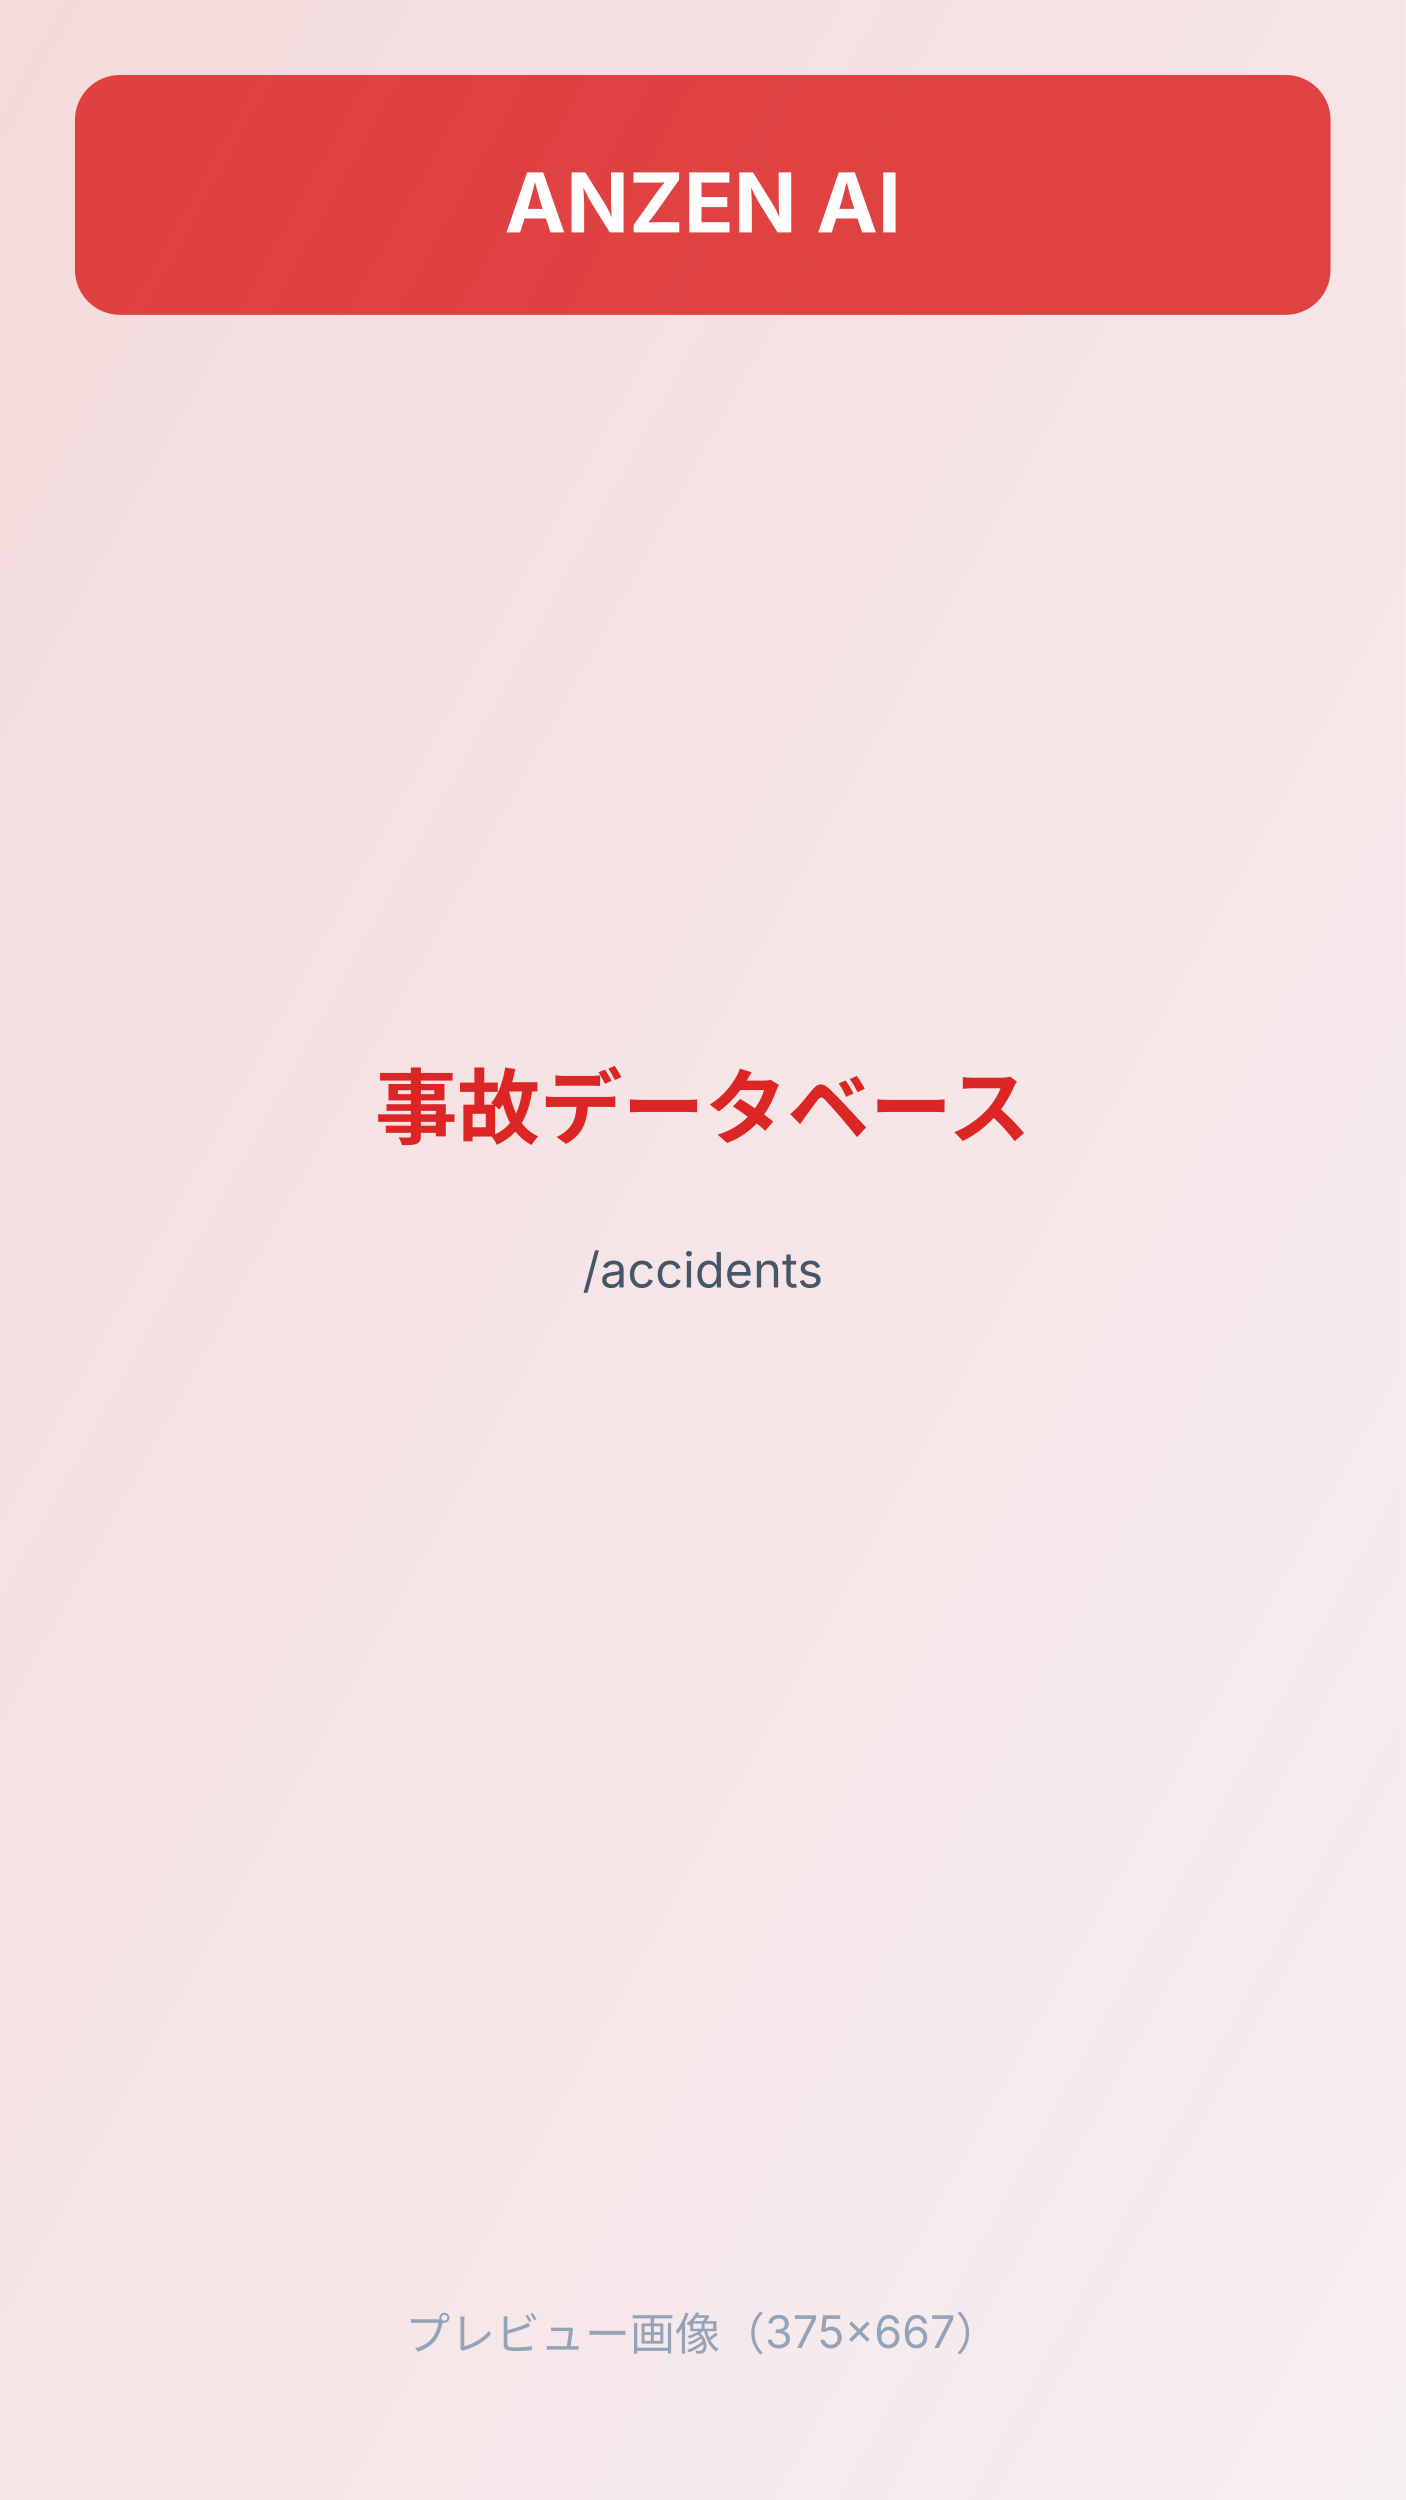
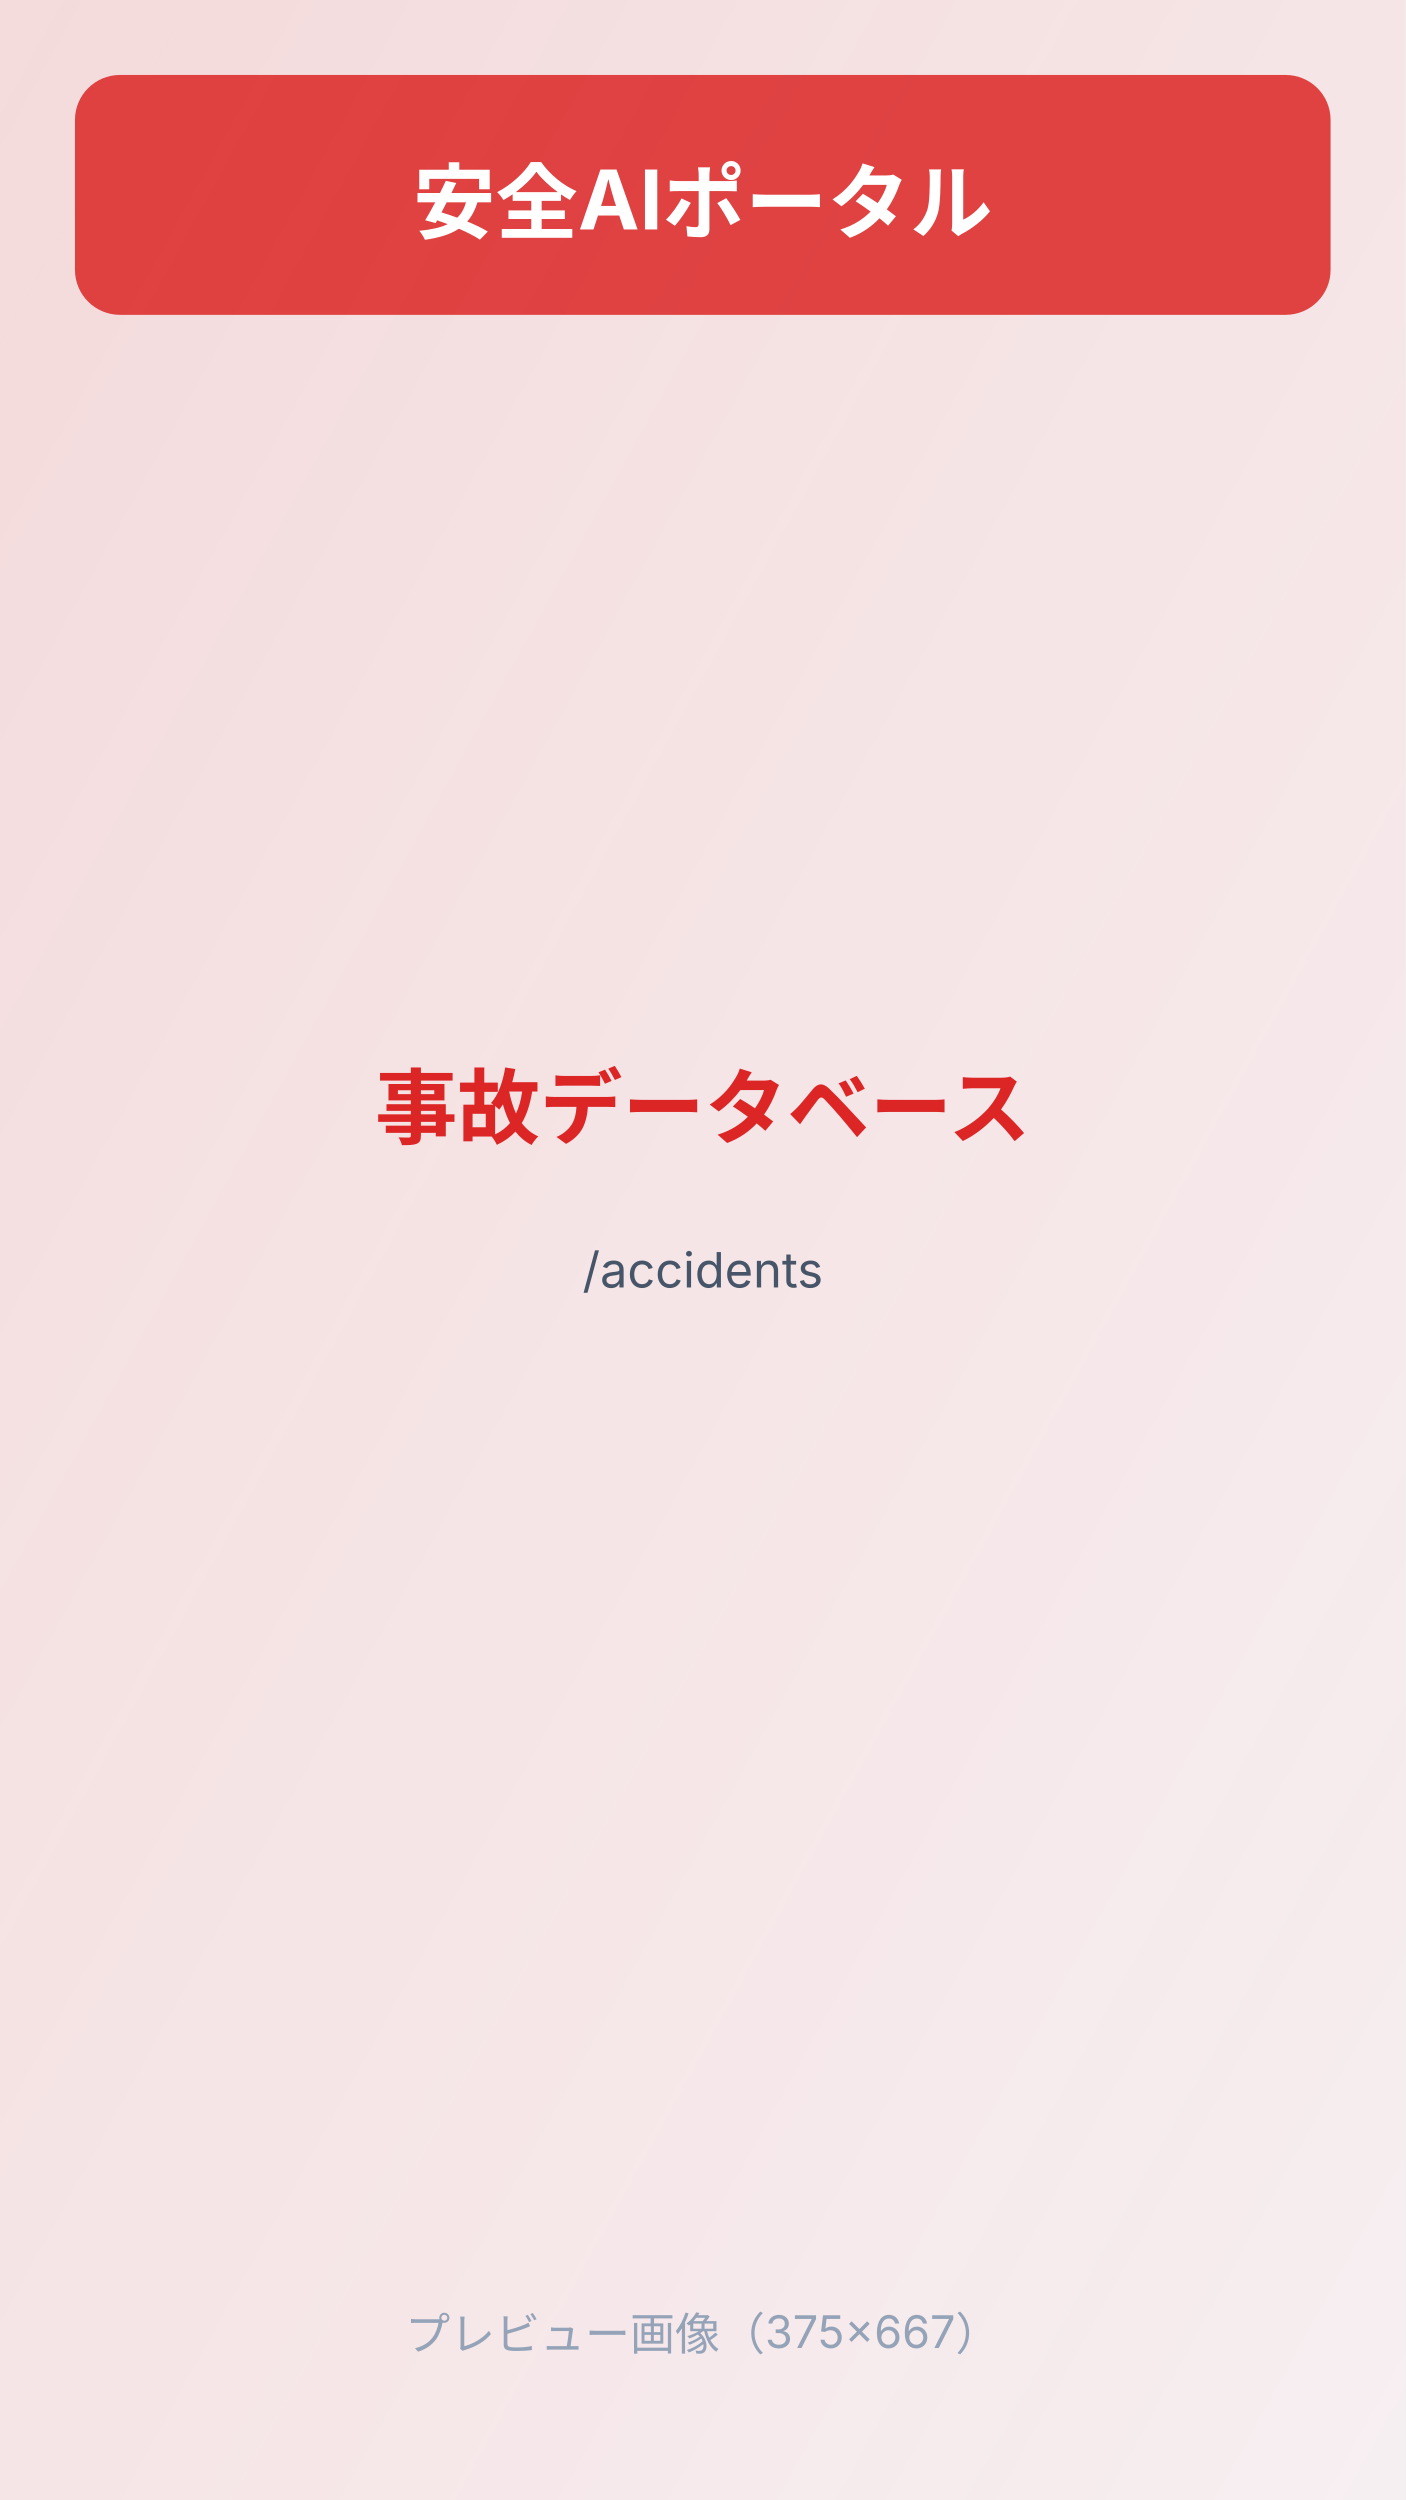
<svg xmlns="http://www.w3.org/2000/svg" width="375" height="667" viewBox="0 0 375 667">
  <defs>
    <linearGradient id="gaccidents" x1="0%" y1="0%" x2="100%" y2="100%">
      <stop offset="0%" stop-color="#dc2626" stop-opacity="0.15" />
      <stop offset="100%" stop-color="#dc2626" stop-opacity="0.05" />
    </linearGradient>
  </defs>
  <rect width="100%" height="100%" fill="#f8fafc" />
  <rect width="100%" height="100%" fill="url(#gaccidents)" />
  <rect x="20" y="20" width="335" height="64" rx="12" fill="#dc2626" opacity="0.85" />
-   <text x="187.5" y="62" font-family="-apple-system,BlinkMacSystemFont,'Segoe UI','Hiragino Sans',sans-serif" font-size="22" font-weight="700" fill="white" text-anchor="middle">ANZEN AI</text>
+   <text x="187.5" y="62" font-family="-apple-system,BlinkMacSystemFont,'Segoe UI','Hiragino Sans',sans-serif" font-size="22" font-weight="700" fill="white" text-anchor="middle">安全AIポータル</text>
  <text x="187.5" y="303.5" font-family="-apple-system,BlinkMacSystemFont,'Segoe UI','Hiragino Sans',sans-serif" font-size="22" font-weight="700" fill="#dc2626" text-anchor="middle">事故データベース</text>
  <text x="187.5" y="343.5" font-family="-apple-system,BlinkMacSystemFont,'Segoe UI','Hiragino Sans',sans-serif" font-size="13" fill="#475569" text-anchor="middle">/accidents</text>
  <text x="187.5" y="627" font-family="-apple-system,BlinkMacSystemFont,'Segoe UI','Hiragino Sans',sans-serif" font-size="12" fill="#94a3b8" text-anchor="middle">プレビュー画像（375×667）</text>
</svg>
